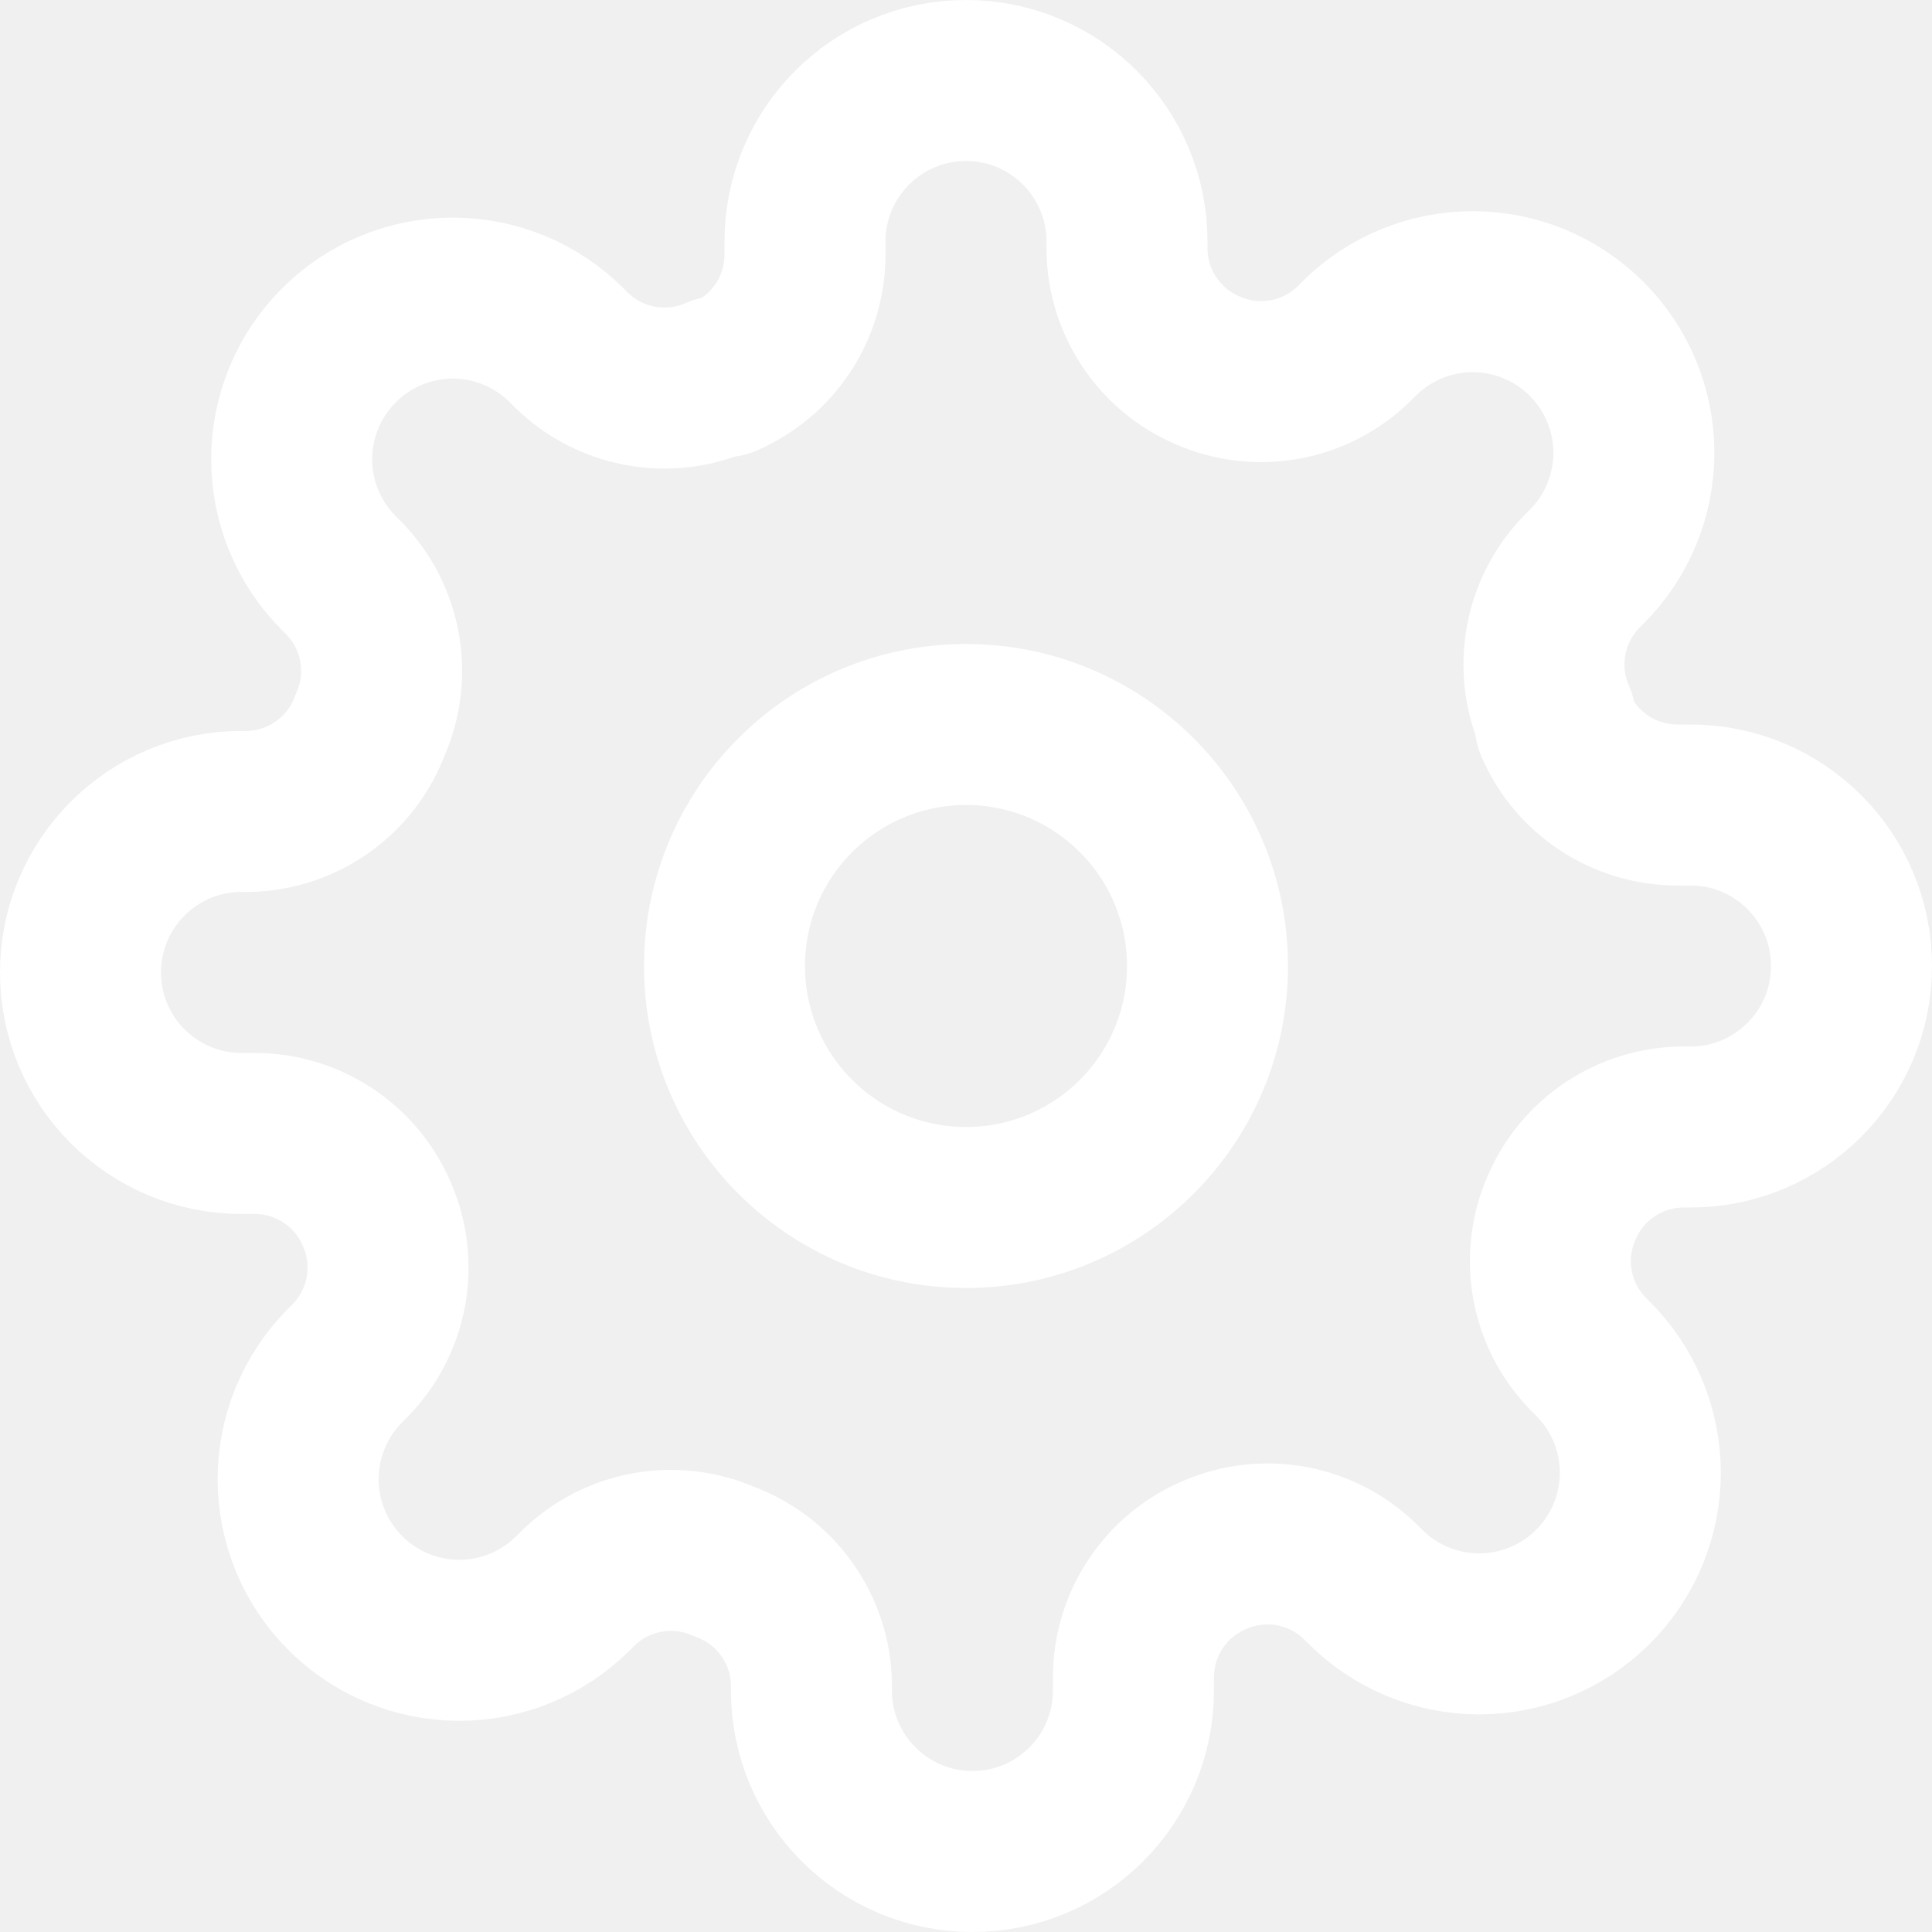
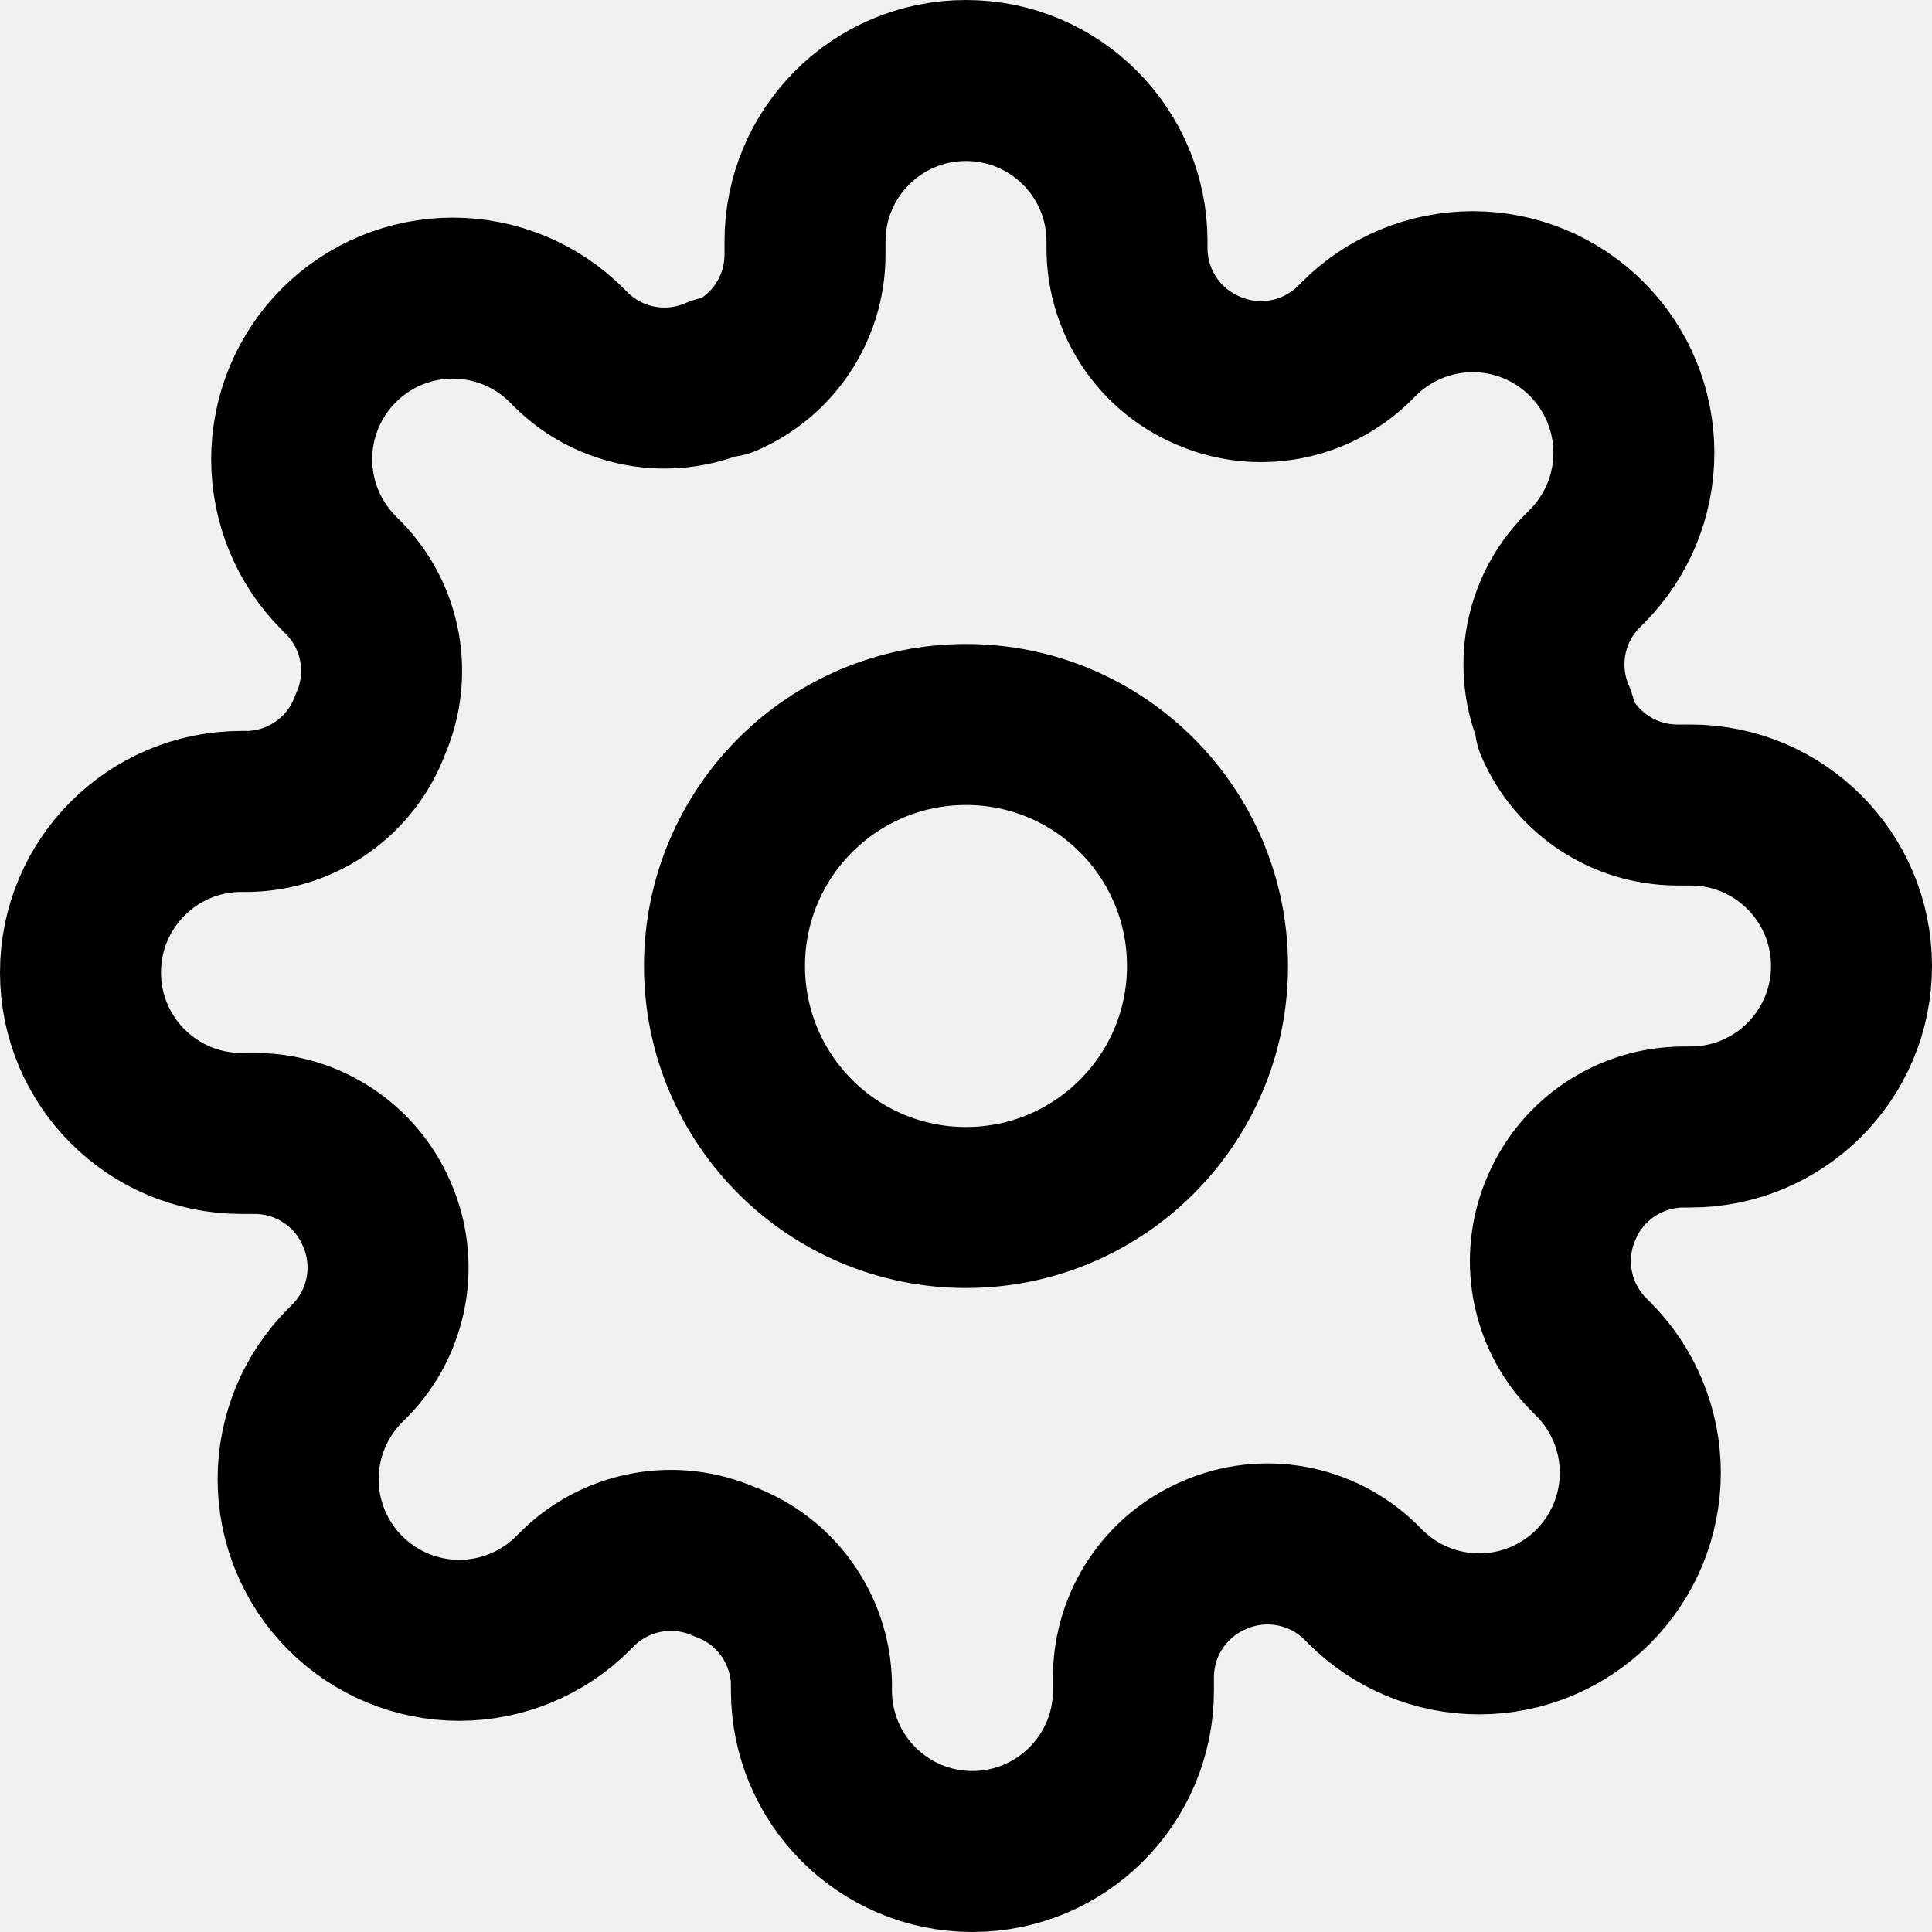
- <svg xmlns="http://www.w3.org/2000/svg" width="24" height="24" viewBox="0 0 24 24" fill="none" stroke="white" stroke-width="2" stroke-linecap="round" stroke-linejoin="round" class="feather feather-settings">
+ <svg xmlns="http://www.w3.org/2000/svg" width="24" height="24" viewBox="0 0 24 24" fill="none" stroke="black" stroke-width="2" stroke-linecap="round" stroke-linejoin="round" class="feather feather-settings">
  <circle cx="12" cy="12" r="3" />
  <path d="M19.4 15a1.65 1.65 0 0 0 .33 1.82l.06.06a2 2 0 0 1 0 2.83 2 2 0 0 1-2.83 0l-.06-.06a1.65 1.65 0 0 0-1.82-.33 1.65 1.65 0 0 0-1 1.51V21a2 2 0 0 1-2 2 2 2 0 0 1-2-2v-.09A1.65 1.65 0 0 0 9 19.4a1.65 1.65 0 0 0-1.82.33l-.06.06a2 2 0 0 1-2.83 0 2 2 0 0 1 0-2.83l.06-.06a1.65 1.65 0 0 0 .33-1.82 1.65 1.65 0 0 0-1.51-1H3a2 2 0 0 1-2-2 2 2 0 0 1 2-2h.09A1.65 1.65 0 0 0 4.6 9a1.65 1.65 0 0 0-.33-1.82l-.06-.06a2 2 0 0 1 0-2.83 2 2 0 0 1 2.83 0l.06.06a1.65 1.65 0 0 0 1.82.33H9a1.65 1.65 0 0 0 1-1.51V3a2 2 0 0 1 2-2 2 2 0 0 1 2 2v.09a1.65 1.65 0 0 0 1 1.51 1.65 1.65 0 0 0 1.82-.33l.06-.06a2 2 0 0 1 2.83 0 2 2 0 0 1 0 2.83l-.06.06a1.65 1.65 0 0 0-.33 1.82V9a1.65 1.65 0 0 0 1.51 1H21a2 2 0 0 1 2 2 2 2 0 0 1-2 2h-.09a1.65 1.65 0 0 0-1.51 1z" />
</svg>
